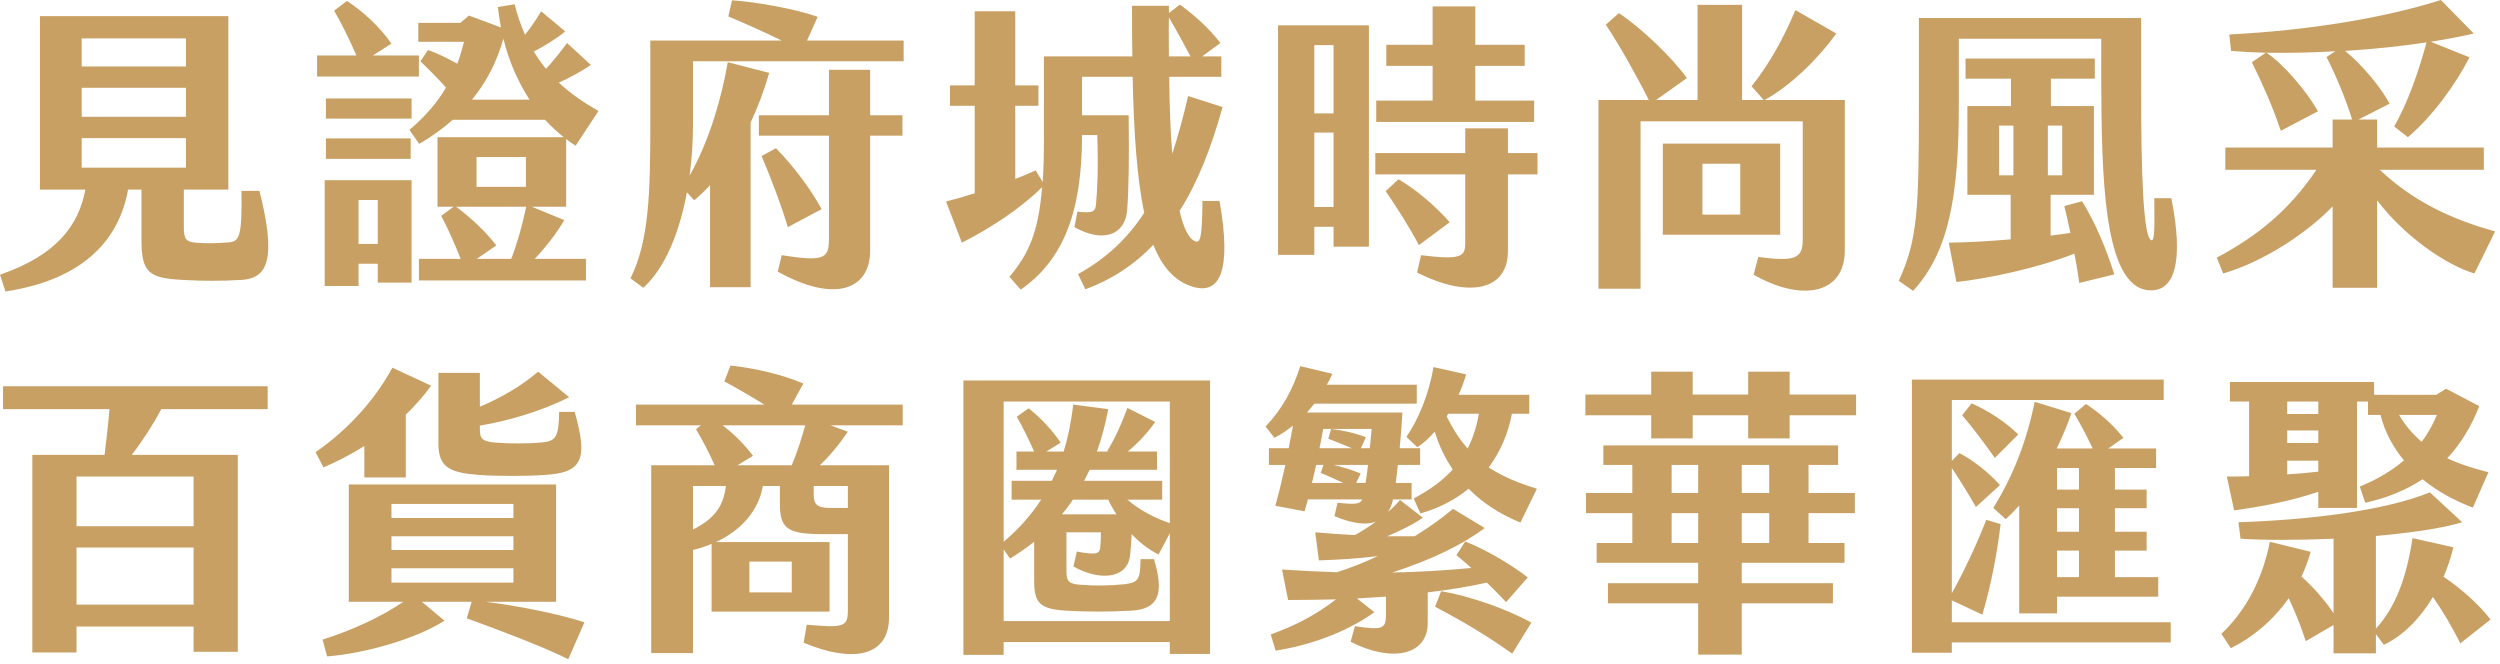
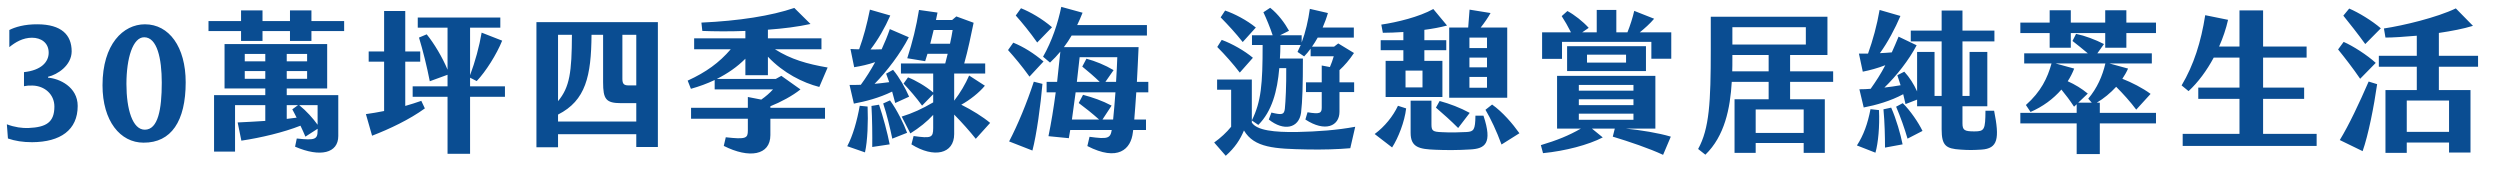
- <svg xmlns="http://www.w3.org/2000/svg" width="369" height="98" viewBox="0 0 369 98" fill="none">
-   <path d="M38.295 28.17C40.86 38.34 39.465 41.04 35.73 41.31C32.715 41.49 29.88 41.49 26.865 41.31C22.095 41.04 20.88 40.32 20.88 35.46V27.99H18.9C17.64 35.055 12.69 41.22 0.81 43.02L5.87627e-05 40.545C8.505 37.62 11.61 33.165 12.6 27.99H5.895V2.385H33.705V27.99H27.135V33.57C27.135 35.37 27.54 35.685 28.89 35.82C30.6 35.955 31.995 35.91 33.705 35.775C35.37 35.685 35.73 34.875 35.64 28.17H38.295ZM12.06 5.67V9.81H27.45V5.67H12.06ZM12.06 12.96V17.235H27.45V12.96H12.06ZM12.06 20.385V24.75H27.45V20.385H12.06ZM61.83 8.19V11.295H46.8V8.19H52.605C51.525 5.67 50.355 3.375 49.32 1.575L51.21 0.135C53.55 1.665 55.98 3.87 57.78 6.435L55.035 8.19H61.83ZM83.295 32.49C82.125 34.47 80.55 36.495 78.93 38.205H86.49V41.4H61.83V38.205H67.995C67.095 35.955 66.105 33.66 65.115 31.86L66.96 30.51H64.575V20.25H83.205C82.305 19.53 81.36 18.675 80.46 17.685H66.825C65.34 18.99 63.675 20.205 61.875 21.24L60.435 19.17C62.82 17.145 64.575 15.075 65.835 12.915C64.44 11.385 62.955 9.9 62.055 9.045L63.18 7.38C64.35 7.785 65.97 8.55 67.5 9.405C67.905 8.325 68.22 7.245 68.49 6.165H61.74V3.375H67.95L69.21 2.295L73.935 4.05C73.755 3.105 73.62 2.07 73.485 1.035L75.96 0.63C76.365 2.295 76.905 3.78 77.49 5.13C78.255 4.185 79.065 3.015 79.875 1.665L83.43 4.635C82.125 5.715 80.37 6.795 78.795 7.605C79.335 8.505 79.92 9.36 80.595 10.17C81.675 8.955 82.755 7.65 83.7 6.345L87.21 9.585C85.905 10.485 84.105 11.475 82.485 12.195C84.15 13.77 86.13 15.12 88.335 16.38L84.96 21.51C84.51 21.24 84.015 20.88 83.565 20.52V30.51H78.48L83.295 32.49ZM69.66 14.715H78.165C76.59 12.285 75.195 9.315 74.295 5.715C73.35 9.09 71.82 12.105 69.66 14.715ZM60.75 17.505H48.105V14.535H60.75V17.505ZM60.615 23.445H48.105V20.43H60.615V23.445ZM70.335 23.175V27.585H77.625V23.175H70.335ZM47.925 42.21V26.595H60.75V41.715H55.755V38.925H52.92V42.21H47.925ZM52.92 29.52V36H55.755V29.52H52.92ZM67.32 30.51C69.435 32.085 71.685 34.155 73.26 36.225L70.38 38.205H75.465C76.365 35.865 77.13 33.075 77.67 30.51H67.32ZM119.115 5.985H133.38V9.045H102.285V18.54C102.285 20.97 102.105 23.445 101.79 25.92C104.76 20.655 106.56 14.22 107.415 9.18L113.535 10.755C112.815 13.23 111.915 15.705 110.79 18.09V42.39H104.805V27.315C104.085 28.125 103.275 28.89 102.465 29.565L101.385 28.395C100.305 34.245 98.19 39.555 94.95 42.48L93.06 41.085C95.805 35.505 95.985 28.665 95.985 18.045V5.985H115.38C112.635 4.635 109.665 3.33 107.505 2.43L108.045 0.045C111.465 0.27 117.18 1.26 120.69 2.475L119.115 5.985ZM128.43 10.305V17.01H133.2V20.025H128.43V37.035C128.43 42.615 123.39 44.865 114.795 40.095L115.38 37.665C121.635 38.655 122.355 38.16 122.355 35.28V20.025H112.005V17.01H122.355V10.305H128.43ZM121.275 30.87L116.28 33.525C115.335 30.33 113.805 26.28 112.41 23.04L114.525 21.87C117.27 24.66 119.79 28.125 121.275 30.87ZM180 29.655C181.845 40.095 180 43.47 176.13 42.345C173.52 41.58 171.585 39.555 170.235 36.135C167.49 39.015 164.205 41.22 160.2 42.705L159.12 40.455C163.35 38.115 166.455 35.145 168.885 31.41C167.85 26.505 167.355 19.89 167.175 11.34H159.705V17.01H166.59C166.68 23.445 166.59 28.395 166.365 31.05C166.05 34.695 162.81 35.91 158.58 33.525L159.03 31.23C161.28 31.5 161.685 31.275 161.775 30.105C161.955 28.035 162.135 24.885 161.955 19.935H159.705V20.025C159.705 31.41 156.87 38.43 150.66 42.75L148.995 40.86C151.74 37.575 153.27 34.47 153.81 27.63C150.615 30.78 146.25 33.66 141.975 35.82L139.635 29.745C141.03 29.385 142.47 28.98 143.865 28.53V15.615H140.22V12.6H143.865V1.665H149.85V12.6H153.27V15.615H149.85V26.415C150.885 26.01 151.875 25.605 152.865 25.155L153.9 26.865C154.035 24.975 154.08 22.86 154.08 20.385V8.325H167.13C167.085 5.985 167.085 3.465 167.085 0.855H172.53V1.935L174.15 0.675C176.31 2.25 178.425 4.14 180.135 6.345L177.435 8.325H180.27V11.34H172.575C172.62 15.615 172.755 19.44 173.025 22.68C173.88 20.115 174.645 17.28 175.365 14.175L180.45 15.795C178.785 21.825 176.76 26.955 174.105 31.14C174.735 33.795 175.5 35.325 176.49 35.64C177.165 35.865 177.435 35.01 177.48 29.655H180ZM172.53 2.565C172.485 4.59 172.53 6.48 172.53 8.325H175.725C174.69 6.435 173.655 4.455 172.53 2.565ZM203.13 18V14.85H211.455V9.72H204.615V6.615H211.455V0.945H217.755V6.615H225.045V9.72H217.755V14.85H226.44V18H203.13ZM188.64 37.62V3.735H202.05V36.405H196.83V33.48H193.995V37.62H188.64ZM193.995 16.74H196.83V6.66H193.995V16.74ZM209.16 40.23L209.745 37.665C215.775 38.43 216.27 37.845 216.27 35.82V25.74H202.995V22.59H216.27V18.945H222.57V22.59H226.935V25.74H222.57V37.08C222.57 42.84 216.855 44.1 209.16 40.23ZM193.995 30.555H196.83V19.575H193.995V30.555ZM209.43 36.18C207.99 33.435 206.1 30.51 204.525 28.215L206.415 26.46C208.935 27.9 211.95 30.465 213.975 32.805L209.43 36.18ZM260.46 14.76H272.295V36.945C272.295 43.515 265.815 44.55 258.84 40.545L259.515 37.935C264.78 38.61 266.085 38.25 266.085 35.415V17.91H242.145V42.615H235.935V14.76H243.36C241.56 11.16 238.95 6.525 237.015 3.645L238.95 1.935C242.28 4.14 246.78 8.46 248.985 11.52L244.44 14.76H250.56V0.72H257.13V14.76H260.325L258.525 12.735C260.955 9.72 263.115 5.985 265.005 1.485L271.035 4.95C268.605 8.37 264.42 12.6 260.46 14.76ZM262.755 21.195V34.65H245.43V21.195H262.755ZM256.86 31.68V24.165H251.28V31.68H256.86ZM320.49 29.25C322.38 38.745 320.94 43.11 317.205 42.84C310.275 42.435 310.23 24.885 310.14 11.97V5.715H289.125V15.48C289.125 28.8 287.685 37.17 282.375 42.93L280.26 41.445C283.05 35.415 283.23 30.87 283.23 15.48V2.655H316.035V11.835C315.99 26.19 316.395 35.28 317.565 35.46C318.015 35.55 318.015 33.885 317.97 29.25H320.49ZM304.695 30.42L307.305 29.7C309.195 32.715 310.86 36.63 312.075 40.5L306.9 41.76C306.72 40.5 306.495 39.015 306.18 37.44C300.78 39.555 293.4 41.13 288.765 41.625L287.64 35.82C290.565 35.775 293.715 35.595 296.775 35.325V28.755H290.385V15.66H296.82V11.61H290.115V8.64H309.195V11.61H302.715V15.66H309.06V28.755H302.67V34.785L305.595 34.38C305.28 32.895 304.965 31.5 304.695 30.42ZM295.065 25.875H297.18V18.54H295.065V25.875ZM302.265 18.54V25.875H304.38V18.54H302.265ZM351.27 25.065C355.86 29.43 361.395 32.265 368.28 34.155L365.22 40.365C361.035 39.105 354.87 34.875 350.865 29.565V42.48H344.295V30.465C340.515 34.38 334.17 38.61 328.14 40.365L327.195 38.025C333.54 34.65 337.995 30.825 341.91 25.065H328.455V21.78H344.295V17.64H347.175C346.185 14.445 344.7 10.98 343.395 8.415L344.7 7.56C341.145 7.785 337.68 7.83 334.53 7.785C336.96 9.36 340.425 13.41 342.135 16.425L336.645 19.305C335.475 15.75 333.72 11.88 332.37 9.18L334.44 7.785C332.64 7.74 330.885 7.65 329.31 7.515L329.04 5.085C340.695 4.5 351.945 2.655 360.27 0L365.13 4.95C363.195 5.4 361.035 5.805 358.785 6.165L364.5 8.46C362.43 12.51 358.965 17.235 355.41 20.25L353.385 18.675C355.41 15.12 357.03 10.44 358.155 6.255C354.375 6.84 350.235 7.245 346.14 7.515C348.57 9.495 351.36 12.78 352.71 15.3L348.12 17.64H350.865V21.78H366.615V25.065H351.27ZM39.51 60.39H23.805C22.59 62.685 21.015 65.115 19.44 67.14H35.1V96.21H28.575V92.475H11.295V96.3H4.77V67.14H15.435C15.705 64.935 15.975 62.595 16.155 60.39H0.45V57.015H39.51V60.39ZM28.575 77.67V70.335H11.295V77.67H28.575ZM28.575 89.235V80.82H11.295V89.235H28.575ZM53.775 65.835C51.705 67.14 49.635 68.175 47.745 68.985L46.575 66.735C51.12 63.63 55.26 59.175 57.915 54.27L63.63 56.925C62.505 58.5 61.245 59.895 59.895 61.2V70.47H53.775V65.835ZM70.83 70.11C66.465 69.795 64.71 69.03 64.71 65.52V55.035H70.83V60.03C73.935 58.725 76.905 57.015 79.425 54.855L84.015 58.635C79.65 60.795 74.88 62.145 70.83 62.82V63.405C70.83 64.71 71.145 65.205 73.305 65.34C75.015 65.475 77.715 65.52 80.01 65.295C81.99 65.115 82.485 64.575 82.53 60.795H84.825C86.85 67.95 85.905 69.795 80.28 70.11C77.715 70.29 73.305 70.29 70.83 70.11ZM71.73 88.83C76.635 89.46 82.17 90.54 86.265 91.845L83.88 97.29C79.605 95.22 73.935 93.105 68.895 91.26L69.615 88.83H62.28L65.61 91.62C61.425 94.275 54 96.435 48.285 96.885L47.61 94.41C52.245 92.925 56.16 91.08 59.535 88.83H51.48V71.505H82.08V88.83H71.73ZM57.78 74.385V76.455H75.78V74.385H57.78ZM57.78 79.155V81.18H75.78V79.155H57.78ZM57.78 83.88V85.995H75.78V83.88H57.78ZM133.245 59.715V62.775H122.58L125.145 63.72C123.795 65.7 122.445 67.32 121.005 68.67H131.22V91.125C131.22 96.975 125.775 97.875 118.62 94.86L119.07 92.205C124.605 92.7 125.145 92.52 125.145 90.045V78.84H121.5C116.28 78.84 115.11 78.075 115.11 74.34V71.73H112.59C112.005 75.33 109.395 78.3 105.66 80.01H122.445V90.27H105.03V80.28C104.175 80.64 103.23 80.955 102.285 81.18V96.39H96.12V68.67H105.48C104.67 66.825 103.725 65.025 102.735 63.36L103.455 62.775H93.87V59.715H112.815C110.79 58.455 108.585 57.195 106.92 56.295L107.82 53.955C111.24 54.315 115.29 55.215 118.575 56.61L116.865 59.715H133.245ZM116.865 68.67C117.63 66.825 118.305 64.8 118.845 62.775H106.65C108.405 64.08 109.935 65.7 111.15 67.275L108.855 68.67H116.865ZM102.285 78.165C105.435 76.545 106.74 74.835 107.145 71.73H102.285V78.165ZM125.145 74.97V71.73H120.105V73.035C120.105 74.43 120.6 74.97 122.535 74.97H125.145ZM110.61 82.89V87.435H116.865V82.89H110.61ZM142.2 56.16H178.605V96.525H172.665V94.77H148.14V96.66H142.2V56.16ZM172.665 59.265H148.14V79.965C150.165 78.255 152.055 76.23 153.675 73.755H149.31V70.965H155.25C155.52 70.425 155.745 69.885 156.015 69.345H150.03V66.645H152.64C151.83 64.845 151.02 63.135 150.075 61.515L151.83 60.255C153.72 61.785 155.385 63.585 156.555 65.34L154.44 66.645H157.005C157.635 64.53 158.13 62.235 158.4 59.715L163.575 60.39C163.17 62.64 162.585 64.71 161.91 66.645H163.53L163.44 66.555C164.565 64.755 165.6 62.415 166.41 60.21L170.505 62.28C169.425 63.855 167.895 65.475 166.455 66.645H170.775V69.345H160.83L160.02 70.965H171.54V73.755H166.41C168.3 75.375 170.55 76.5 172.665 77.22V59.265ZM163.575 73.755H158.355C157.86 74.52 157.32 75.24 156.735 75.915H164.79C164.34 75.24 163.935 74.52 163.575 73.755ZM148.14 91.665H172.665V78.705L171 81.855C169.605 81.135 168.255 80.145 167.04 78.84C166.995 79.965 166.905 80.955 166.815 81.855C166.455 85.635 162.045 85.68 158.445 83.61L158.94 81.405C162 81.99 162.315 81.675 162.405 80.73C162.45 80.145 162.495 79.47 162.495 78.57H157.41V84.375C157.41 85.86 157.86 86.22 159.525 86.31C161.685 86.49 163.89 86.445 166.095 86.22C168.03 85.95 168.3 85.545 168.345 82.53H170.325C171.9 87.705 170.955 89.91 166.995 90.135C163.71 90.315 160.38 90.315 157.41 90.135C153.63 89.91 152.64 89.145 152.64 85.725V79.965C151.515 80.865 150.345 81.675 149.085 82.44L148.14 81.09V91.665ZM219.465 85.995C216.81 86.58 213.84 87.075 210.735 87.435V91.935C210.735 96.75 205.425 97.83 199.35 94.725L199.98 92.43C204.03 93.015 204.57 92.835 204.57 90.765V88.065L200.295 88.335L202.86 90.36C198.54 93.465 193.005 95.31 188.28 96.03L187.56 93.645C191.295 92.295 194.13 90.81 197.19 88.47C194.715 88.515 192.33 88.56 190.125 88.56L189.225 84.06C191.97 84.24 194.67 84.375 197.325 84.465C199.305 83.835 201.375 83.025 203.355 82.08C200.52 82.44 197.64 82.62 194.67 82.71L194.13 78.57C196.155 78.75 198.09 78.885 199.98 78.975C200.97 78.435 202.05 77.76 203.085 76.995C201.69 77.535 199.665 77.31 196.965 76.185L197.415 74.205C199.98 74.475 200.745 74.43 201.06 73.71H193.05C192.87 74.295 192.735 74.88 192.555 75.465L188.235 74.655C188.775 72.72 189.27 70.695 189.72 68.625H187.29V66.15H190.215L190.845 62.82C189.945 63.54 189 64.17 188.1 64.62L186.795 62.955C189.315 60.3 190.8 57.51 191.925 54.045L196.65 55.17C196.425 55.71 196.155 56.25 195.84 56.79H209.115V59.58H193.995C193.635 60.03 193.275 60.48 192.915 60.885H207C206.91 62.46 206.775 64.305 206.595 66.15H209.61V68.625H206.325C206.235 69.57 206.1 70.47 206.01 71.28H208.35V73.71H205.605C205.47 74.43 205.2 75.06 204.885 75.555C205.515 75.015 206.1 74.43 206.64 73.8L210.015 76.41C208.62 77.4 206.64 78.345 204.75 79.155H208.8C210.87 77.895 212.805 76.5 214.47 75.105L219.15 77.94C215.955 80.325 211.455 82.575 205.47 84.51C209.475 84.42 213.39 84.195 217.17 83.835C216.45 83.16 215.685 82.53 214.965 81.945L216.27 79.92C219.285 81.09 223.29 83.475 225.495 85.23L222.3 88.875C221.445 87.975 220.5 86.985 219.465 85.995ZM209.205 66.015L207.585 64.485C209.34 61.92 210.87 58.32 211.59 54.18L216.405 55.26C216.09 56.295 215.73 57.33 215.28 58.275H225.72V61.065H223.155C222.615 63.99 221.445 66.69 219.735 68.985C221.625 70.245 223.92 71.235 226.845 72.135L224.415 77.13C221.355 75.87 218.79 74.205 216.765 72.135C214.785 73.755 212.4 75.015 209.655 75.78L208.665 73.575C211.05 72.315 212.94 70.92 214.425 69.3C213.3 67.635 212.4 65.79 211.77 63.72C210.96 64.62 210.105 65.43 209.205 66.015ZM218.295 61.065H213.75C213.705 61.2 213.615 61.335 213.525 61.47C214.47 63.36 215.46 64.89 216.63 66.195C217.395 64.71 217.935 63 218.295 61.065ZM195.3 63.315C195.165 64.08 194.985 65.07 194.76 66.15H199.53C198.405 65.655 197.19 65.205 196.065 64.755L196.47 63.315C197.955 63.495 199.71 63.81 201.6 64.53L200.88 66.15H202.185L202.455 63.315H195.3ZM194.265 68.625C194.085 69.48 193.86 70.38 193.635 71.28H198.27C197.145 70.74 195.975 70.245 194.94 69.795L195.345 68.625H194.265ZM201.555 71.28C201.69 70.47 201.825 69.57 201.915 68.625H196.875C198.135 68.94 199.53 69.345 200.835 69.885L200.16 71.28H201.555ZM211.815 89.55L212.715 87.255C217.125 88.02 222.3 89.865 226.035 91.89L223.2 96.48C219.69 93.96 216.09 91.8 211.815 89.55ZM264.15 58.23H273.96V61.29H264.15V64.71H258.03V61.29H249.84V64.71H243.72V61.29H234V58.23H243.72V54.855H249.84V58.23H258.03V54.855H264.15V58.23ZM266.94 68.625V72.765H273.78V75.735H266.94V80.145H272.25V83.07H257.085V86.085H270.54V89.055H257.085V96.615H250.65V89.055H237.33V86.085H250.65V83.07H235.665V80.145H240.93V75.735H234.09V72.765H240.93V68.625H236.655V65.745H271.305V68.625H266.94ZM250.65 68.625H246.735V72.765H250.65V68.625ZM261.135 68.625H257.085V72.765H261.135V68.625ZM246.735 80.145H250.65V75.735H246.735V80.145ZM257.085 80.145H261.135V75.735H257.085V80.145ZM320.4 91.845V94.815H288.09V96.345H282.195V56.025H319.365V59.04H288.09V68.04L289.215 66.87C291.33 68.04 293.31 69.525 295.2 71.595L291.645 74.835C290.385 72.63 289.26 70.83 288.09 69.075V87.57C290.07 84.015 291.96 79.875 293.175 76.725L295.29 77.355C294.84 81.18 293.94 86.265 292.59 90.72L288.09 88.605V91.845H320.4ZM303.615 90.54H298.035V74.61C297.405 75.33 296.73 76.005 296.055 76.635L294.21 74.97C297.135 70.245 299.07 65.295 300.33 59.31L305.73 60.975C305.19 62.64 304.425 64.44 303.57 66.195H308.88C307.935 64.17 307.035 62.55 306.18 61.065L307.89 59.625C309.915 60.975 311.625 62.415 313.425 64.62L311.175 66.195H318.24V69.075H312.165V72.27H316.845V75.015H312.165V78.48H316.845V81.27H312.165V85.185H318.555V88.065H303.615V90.54ZM294.435 67.59C292.905 65.385 291.06 63 289.62 61.29L291.015 59.535C293.355 60.57 295.875 62.145 297.9 64.125L294.435 67.59ZM303.615 69.075V72.27H306.855V69.075H303.615ZM303.615 75.015V78.48H306.855V75.015H303.615ZM303.615 81.27V85.185H306.855V81.27H303.615ZM328.68 70.335C329.805 70.335 330.885 70.335 331.965 70.29V59.265H329.13V56.385H350.415V58.275H359.595L361.035 57.375L365.94 59.94C364.815 62.82 363.285 65.43 361.215 67.635C363.105 68.535 365.175 69.165 367.29 69.705L364.995 74.925C362.52 73.98 359.865 72.63 357.57 70.74C355.23 72.27 352.44 73.485 349.11 74.205L348.3 71.82C350.955 70.74 353.07 69.435 354.825 67.95C353.295 66.105 352.035 63.9 351.36 61.245H349.515V59.265H347.895V74.97H342.18V72.585C338.265 73.935 333.765 74.79 329.76 75.33L328.68 70.335ZM337.59 59.265V61.11H342.18V59.265H337.59ZM359.685 61.245H354.105C355.05 62.865 356.175 64.125 357.435 65.205C358.38 63.99 359.1 62.64 359.685 61.245ZM337.59 63.54V65.385H342.18V63.54H337.59ZM337.59 67.995V70.02C339.075 69.93 340.605 69.795 342.18 69.615V67.995H337.59ZM367.605 91.44L363.15 94.95C361.89 92.475 360.54 90.18 359.1 88.11C357.165 91.35 354.645 93.87 351.855 95.175L350.685 93.6V96.435H344.43V92.25L340.335 94.635C339.57 92.295 338.76 90.315 337.815 88.29C335.475 91.62 332.415 94.14 329.265 95.67L327.87 93.555C331.425 90.225 333.945 85.545 335.025 79.965L341.055 81.45C340.695 82.71 340.245 83.925 339.705 85.095C341.595 86.805 343.215 88.695 344.43 90.495V79.515C339.165 79.74 334.125 79.74 330.705 79.515L330.39 77.085C340.92 76.725 351.81 75.42 358.65 72.675L363.42 77.085C360.315 78.03 355.635 78.66 350.685 79.11V92.79C353.52 89.685 355.185 85.41 356.085 79.425L362.115 80.775C361.755 82.305 361.26 83.745 360.675 85.14C363.33 86.895 366.03 89.37 367.605 91.44Z" fill="#C9A063" />
+ <svg xmlns="http://www.w3.org/2000/svg" width="729" height="54" viewBox="0 0 729 54" fill="none">
+   <g filter="url(#filter0_d_1_514)">
+     <path d="M15.86 31.07C15.86 27.47 12.98 25.04 9.515 24.95C8.615 24.905 7.895 24.95 6.995 25.13V21.035C12.035 20.495 14.195 18.065 14.195 15.365C14.195 12.44 11.945 11 9.335 11C6.68 11 4.475 12.305 2.72 13.745V8.75C4.295 7.94 7.085 7.04 11 7.085C17.84 7.13 20.9 10.1 20.9 15.005C20.855 19.1 16.76 21.755 14.015 22.385V22.655C17.255 22.88 22.655 25.31 22.655 30.89C22.655 37.91 17.615 41.42 9.38 41.465C6.635 41.465 4.43 41.105 2.315 40.385L2 36.245C4.205 37.1 6.545 37.415 8.345 37.325C13.43 37.1 15.86 35.705 15.86 31.07ZM41.862 41.6C35.067 41.6 29.892 35.3 29.892 24.86C29.892 12.89 35.922 7.085 42.267 7.085C49.287 7.085 54.147 13.655 54.147 24.005C54.147 35.345 49.917 41.645 41.862 41.6ZM42.222 37.82C46.092 37.82 47.172 31.88 47.172 24.095C47.172 17.075 45.822 10.865 42.042 10.865C38.757 10.865 36.867 16.895 36.867 24.5C36.867 31.925 38.667 37.82 42.222 37.82ZM90.813 6.14H100.353V9.065H90.813V11.945H84.558V9.065H76.548V11.945H70.293V9.065H60.798V6.14H70.293V3.035H76.548V6.14H84.558V3.035H90.813V6.14ZM83.613 25.805V27.74H98.643V39.665C98.643 44.66 93.423 45.965 86.043 42.77L86.538 40.385C91.848 40.97 92.613 40.655 92.613 38.09V37.55L89.058 39.845C88.608 38.81 88.158 37.73 87.618 36.65C82.713 38.585 76.143 40.16 70.383 41.015L69.303 35.705C72.093 35.57 74.793 35.435 77.358 35.255V30.665H68.538V44.21H62.418V27.74H77.358V25.805H65.478V12.845H95.403V25.805H83.613ZM71.373 15.725V17.885H77.358V15.725H71.373ZM83.613 15.725V17.885H89.553V15.725H83.613ZM71.373 22.97H77.358V20.72H71.373V22.97ZM83.613 20.72V22.97H89.553V20.72H83.613ZM86.898 30.665H83.613V34.67C84.603 34.535 85.548 34.445 86.493 34.31C86.088 33.455 85.638 32.645 85.233 31.88L86.898 30.665ZM92.613 36.38V30.665H87.258C89.463 32.465 91.218 34.445 92.613 36.38ZM118.173 30.89C119.748 30.44 121.323 29.945 122.853 29.405L123.888 31.61C119.433 34.85 113.538 37.64 108.498 39.575L106.698 33.275C108.408 33.05 110.163 32.735 112.008 32.375V17.975H107.508V15.005H112.008V3.215H118.173V15.005H122.538V17.975H118.173V30.89ZM137.073 25.175H147.243V28.235H137.073V44.84H130.503V28.235H120.333V25.175H130.503V21.8L125.328 23.69C124.473 19.325 123.348 14.825 122.178 10.955L124.428 10.01C126.588 12.665 129.063 16.805 130.503 20.315V8.075H121.818V5.105H145.893V8.075H137.073V21.935C138.558 17.975 139.773 13.52 140.448 9.515L146.433 11.855C144.813 15.86 141.663 20.855 139.008 23.645L137.073 22.655V25.175ZM156.423 6.455H191.838V42.86H185.538V39.125H162.723V42.95H156.423V6.455ZM162.723 35.435H185.538V30.08H181.128C176.673 30.08 175.863 28.91 175.863 23.96V10.145H172.488C172.398 22.16 170.823 29.315 162.723 33.41V35.435ZM166.773 10.145H162.723V29.495C166.143 25.4 166.728 21.035 166.773 10.145ZM185.538 24.905V10.145H181.488V23.015C181.488 24.5 181.983 24.905 183.288 24.905H185.538ZM224.643 30.98V31.43H240.573V34.625H224.643V39.395C224.643 45.335 218.433 46.28 211.053 42.545L211.638 40.025C217.578 40.7 218.073 40.295 218.073 38.045V34.625H201.513V31.43H218.073V28.28L221.988 29.045C223.338 28.1 224.418 27.155 225.408 26.075H208.398V23.33C206.238 24.365 203.898 25.22 201.468 25.895L200.523 23.51C205.923 21.035 209.703 18.29 213.078 14.375H202.413V11.18H217.353V9.02C212.763 9.2 208.353 9.155 204.798 9.02L204.528 6.59C215.463 6.095 224.913 4.61 231.618 2.315L236.343 6.995C232.653 7.805 228.333 8.345 223.923 8.66V11.18H239.538V14.375H225.993C230.628 17.3 235.308 18.65 241.338 19.685L238.908 25.355C234.138 24.14 228.423 21.305 223.923 16.535V21.935H217.353V17.12C214.968 19.505 212.178 21.44 209.028 23.015H226.218L227.838 22.115L233.418 26.075C231.123 27.92 227.703 29.765 224.643 30.98ZM247.728 24.77C248.853 24.77 249.933 24.77 251.013 24.725C252.498 22.7 253.893 20.495 255.198 18.11C253.128 18.83 251.058 19.28 249.078 19.595L247.998 14.285C248.853 14.33 249.663 14.375 250.518 14.375C251.823 10.775 252.768 7.22 253.668 2.81L259.608 4.52C258.033 8.12 256.008 11.63 253.848 14.42C254.928 14.42 256.008 14.42 257.088 14.375C257.988 12.44 258.798 10.46 259.473 8.48L265.008 10.865C262.623 15.545 258.573 20.855 255.018 24.455C256.458 24.32 257.853 24.14 259.293 23.96C258.978 23.105 258.708 22.295 258.393 21.485L260.418 20.36C262.308 22.655 263.883 25.445 265.098 28.19L261.048 30.035C260.778 28.955 260.463 27.83 260.148 26.705C256.278 28.595 252.318 29.585 248.988 30.215L247.728 24.77ZM288.723 35.84L284.538 40.475C282.783 38.27 280.578 35.795 278.238 33.41V39.08C278.238 44.93 272.298 46.19 265.773 42.095L266.403 39.665C271.533 40.385 272.118 40.16 272.118 37.37V33.5C270.318 35.48 268.113 37.235 265.458 38.9L262.938 33.995C266.133 33.005 268.878 31.745 272.118 29.855V27.47L268.878 30.8C267.303 28.595 265.143 26.12 263.478 24.365L264.783 22.565C266.898 23.375 269.958 25.13 272.118 26.975V21.44H262.713V18.515H275.628C275.898 17.525 276.123 16.58 276.348 15.68H270.453L269.778 17.84L264.558 16.985C266.133 12.08 267.168 7.895 267.978 2.9L273.378 3.665C273.198 4.43 273.063 5.15 272.928 5.825H277.653L278.868 4.79L283.908 6.635C283.143 10.28 282.288 14.555 281.163 18.515H287.283V21.44H278.238V29.36C279.993 27.11 281.523 24.5 282.603 22.025L287.193 24.995C285.528 27.02 282.783 29.18 280.308 30.53C283.458 32.105 286.653 34.085 288.723 35.84ZM271.263 12.755H277.023C277.338 11.315 277.608 9.965 277.788 8.75H272.253C271.938 10.1 271.623 11.405 271.263 12.755ZM257.538 30.17L259.518 29.27C261.588 32.06 263.568 36.155 264.513 38.72L260.193 40.43C259.563 37.37 258.573 33.275 257.538 30.17ZM254.118 30.89L256.323 30.53C257.493 33.95 258.798 38.81 259.428 42.095L254.343 42.86C254.388 39.755 254.343 34.535 254.118 30.89ZM250.698 30.845L252.993 31.07C253.173 35.48 252.993 41.105 252.228 44.435L247.053 42.635C248.673 39.62 249.933 35.21 250.698 30.845ZM334.848 26.93H331.338C331.158 29.855 330.933 32.465 330.753 34.85H334.173V37.91H330.438C330.393 38.135 330.393 38.36 330.348 38.585C329.808 43.535 325.983 47.18 317.073 42.59L317.703 39.89C322.968 40.61 323.778 40.385 324.183 37.91H312.078L311.673 40.295L305.733 39.71C306.543 35.75 307.218 31.655 307.848 26.93H305.193V23.87H308.253C308.568 21.17 308.883 18.245 309.198 15.05C308.298 16.13 307.308 17.21 306.183 18.245L304.158 16.535C306.768 11.945 308.478 6.815 309.468 2L315.678 3.71C315.183 4.925 314.688 6.14 314.103 7.31H334.443V10.37H312.483C311.808 11.54 311.043 12.665 310.233 13.745H332.013C331.833 17.48 331.698 20.81 331.518 23.87H334.848V26.93ZM306.768 7.94L302.448 12.395C300.333 9.38 298.038 6.59 296.193 4.52L297.723 2.405C300.333 3.44 303.843 5.42 306.768 7.94ZM293.943 14.6L295.473 12.44C298.533 13.7 301.413 15.5 304.293 17.93L300.198 22.34C297.903 19.145 295.878 16.76 293.943 14.6ZM314.823 16.67C314.598 18.875 314.328 21.305 314.013 23.87H320.673C319.053 22.295 317.253 20.765 315.588 19.415L316.803 17.12C319.323 17.795 322.248 18.965 324.723 20.45L322.338 23.87H325.443C325.623 21.35 325.713 18.875 325.803 16.67H314.823ZM294.258 41.24C296.733 36.515 299.433 30.035 301.458 23.825L303.978 24.455C303.483 30.395 302.268 39.35 301.053 43.895L294.258 41.24ZM324.588 34.85C324.813 32.465 325.083 29.72 325.263 26.93H313.653L312.573 34.85H320.493C318.468 33.05 316.443 31.43 314.553 30.035L315.813 27.65C318.648 28.415 321.438 29.36 324.138 30.8L321.483 34.85H324.588ZM373.042 19.865C372.457 26.66 370.882 32.465 366.922 36.425L365.032 35.12C367.777 29.585 368.182 24.5 368.182 13.115H365.077V10.28H371.107C370.342 7.985 369.307 5.465 368.407 3.575L370.387 2.27C372.727 4.115 374.662 6.77 375.877 8.975L373.267 10.28H379.567V12.395C380.692 9.425 381.502 5.87 381.952 2.585L387.217 3.8C386.812 5.24 386.272 6.68 385.687 8.03H394.777V10.955H384.247C383.707 11.9 383.167 12.8 382.582 13.61H389.017L390.232 12.665L394.822 15.455C393.472 17.48 392.077 19.1 390.592 20.45V24.005H394.867V26.84H390.592V32.6C390.592 36.785 386.407 38.63 380.647 34.85L381.277 32.735C384.922 33.365 385.417 32.96 385.417 31.385V26.84H380.827V24.005H385.417V19.1L387.802 19.55C388.252 18.515 388.612 17.48 388.927 16.4H382.177V14.195C381.547 15.05 380.917 15.815 380.287 16.445L378.352 15.14C378.667 14.51 378.982 13.835 379.297 13.115H373.357C373.357 14.465 373.312 15.77 373.222 17.075H379.927C379.927 24.545 379.792 29.585 379.387 32.87C378.757 37.46 374.302 38.315 369.982 34.85L370.747 32.825C373.897 33.59 374.437 33.41 374.662 31.745C374.887 29.405 375.112 25.085 375.067 19.865H373.042ZM366.202 8.03L362.377 12.26C360.352 9.695 358.192 7.355 355.942 5.06L357.247 3.08C359.947 3.98 363.637 5.915 366.202 8.03ZM365.347 16.85L361.522 21.17C359.587 18.65 357.202 15.95 354.952 13.7L356.257 11.63C359.227 12.71 362.962 14.825 365.347 16.85ZM378.127 38.495C384.292 38.36 389.872 37.955 395.182 36.965L393.742 43.22C390.232 43.535 385.597 43.67 381.232 43.58C371.737 43.4 365.752 43.13 362.737 38.045C361.657 40.655 360.127 43.04 357.427 45.425L354.052 41.555C355.942 40.205 357.652 38.63 359.002 36.965V26.165H354.907V23.195H365.032V35.75C366.517 38.045 371.602 38.585 378.127 38.495ZM409.222 17.75V14.645H402.607V11.72H409.222V9.335C407.062 9.47 404.992 9.56 403.237 9.56L402.787 7.175C407.377 6.5 413.857 4.925 417.952 2.63L421.957 7.445C419.977 7.985 417.682 8.39 415.342 8.705V11.72H421.732V14.645H415.342V17.75H420.607V28.28H404.047V17.75H409.222ZM439.507 8.03V28.505H422.587V8.03H428.122C428.257 6.5 428.392 4.745 428.527 2.81L434.647 3.8C433.927 5.105 432.802 6.725 431.767 8.03H439.507ZM433.612 14.015V10.955H428.482V14.015H433.612ZM433.612 19.64V16.805H428.482V19.64H433.612ZM414.802 25.49V20.585H409.852V25.49H414.802ZM433.612 25.58V22.43H428.482V25.58H433.612ZM430.237 33.725H432.577C435.322 41.915 432.982 43.355 428.707 43.58C425.242 43.805 421.597 43.805 418.627 43.67C413.857 43.49 411.337 42.995 411.337 38.72V29.36H417.412V36.245C417.412 38.135 417.772 38.45 420.472 38.54C422.992 38.675 425.242 38.63 427.717 38.495C429.742 38.36 430.192 37.865 430.237 33.725ZM418.717 31.385L419.797 29.45C422.767 30.26 425.737 31.385 428.572 32.915L425.197 37.325C423.082 35.21 420.832 33.185 418.717 31.385ZM435.097 30.485C438.202 32.69 441.037 36.02 443.062 38.855L437.842 42.14C436.402 38.225 434.737 34.67 433.162 32.015L435.097 30.485ZM400.852 39.08C403.777 36.92 406.207 33.905 407.647 30.845L410.032 31.61C409.582 35.525 407.737 40.205 405.937 42.995L400.852 39.08ZM478.162 9.425H487.342V17.12H481.537V12.215H455.482V17.165H449.677V9.425H458.092C457.237 7.715 456.292 6.095 455.392 4.7L457.057 3.215C459.082 4.295 461.602 6.275 463.267 8.12L461.377 9.425H465.607V2.9H471.322V9.425H474.562C475.372 7.4 476.092 5.15 476.542 3.17L482.347 5.465C481.087 6.95 479.557 8.3 478.162 9.425ZM456.967 13.475H479.962V20.72H456.967V13.475ZM474.157 18.245V15.95H462.772V18.245H474.157ZM482.707 37.505H474.157C478.522 37.955 483.607 38.765 487.207 39.845L484.957 45.155C481.042 43.31 474.922 41.24 470.287 39.845L470.872 37.505H464.212L467.362 40.07C463.222 42.23 456.427 44.03 449.947 44.66L449.317 42.32C453.997 40.925 457.462 39.53 460.972 37.505H454.042V22.115H482.707V37.505ZM460.387 24.77V26.435H476.317V24.77H460.387ZM460.387 28.955V30.665H476.317V28.955H460.387ZM460.387 33.14V34.94H476.317V33.14H460.387ZM534.547 23.87H521.992V28.955H532.117V44.57H525.952V41.69H511.957V44.57H505.792V28.955H515.737V23.87H504.982C504.532 31.61 502.912 39.665 497.287 45.11L495.172 43.445C498.457 37.505 498.862 29.765 498.862 14.51V4.88H532.882V16.04H521.992V20.81H534.547V23.87ZM505.162 7.94V12.98H526.582V7.94H505.162ZM505.117 20.81H515.737V16.04H505.162V17.39C505.162 18.515 505.162 19.64 505.117 20.81ZM525.952 31.925H511.957V38.765H525.952V31.925ZM581.482 32.285C583.102 40.43 582.607 43.31 577.792 43.625C575.632 43.76 574.057 43.805 571.672 43.625C567.442 43.355 566.182 42.5 566.182 37.685V30.98H559.027V29.045L555.652 30.35L554.977 27.47C551.332 29.45 547.012 30.665 543.457 31.34L542.197 26.03C543.322 26.03 544.402 25.985 545.482 25.895C547.012 23.735 548.407 21.62 549.757 19.01C547.552 19.865 545.257 20.495 543.187 20.9L542.062 15.635H544.717C546.112 11.765 547.327 7.355 548.092 2.9L554.167 4.655C552.637 8.255 550.477 12.35 548.182 15.5C549.352 15.455 550.522 15.365 551.647 15.275C552.277 13.88 552.952 12.35 553.627 10.685L558.892 13.205C556.642 17.525 552.907 22.25 549.487 25.535C551.062 25.355 552.637 25.13 554.212 24.86C553.897 23.825 553.582 22.88 553.267 21.935L555.292 20.9C556.822 22.565 558.082 24.545 559.027 26.66V15.14H564.112V27.965H566.182V12.08H557.182V8.93H566.182V3.08H572.257V8.93H581.572V12.08H572.257V27.965H574.327V15.14H579.502V30.98H572.257V35.975C572.257 38 572.887 38.315 575.767 38.315C578.692 38.315 578.917 37.775 578.962 32.285H581.482ZM554.842 30.08C557.047 32.24 559.432 35.75 560.602 38.18L556.237 40.43C555.382 37.46 554.167 34.04 552.907 31.115L554.842 30.08ZM549.217 31.88L551.467 31.385C552.952 34.715 554.212 39.17 554.797 42.095L549.667 43.04C549.667 39.935 549.577 35.615 549.217 31.88ZM545.437 31.835L547.912 32.105C548.137 36.83 547.687 41.69 546.877 44.525L541.477 42.41C543.412 39.44 544.627 36.065 545.437 31.835ZM620.047 6.59H628.687V9.65H620.047V13.925H613.882V9.65H603.847V13.925H597.682V9.65H589.132V6.59H597.682V2.99H603.847V6.59H613.882V2.99H620.047V6.59ZM612.307 29.945V32.915H628.687V35.975H612.307V44.93H605.557V35.975H589.132V32.915H605.557V30.395L604.792 31.115C603.622 29.315 602.407 27.695 601.102 26.12C598.717 28.865 595.657 31.115 592.102 32.645L590.752 30.62C595.162 26.705 597.052 22.745 598.222 18.515H590.257V15.545H608.797C607.312 14.285 605.602 12.935 604.342 11.945L605.377 9.875C607.987 10.415 610.957 11.54 613.522 12.845L611.587 15.545H627.472V18.515H615.142L620.542 20C620.092 21.035 619.507 22.025 618.877 22.97C621.532 24.005 624.817 25.67 627.112 27.38L622.927 31.97C621.262 29.72 619.057 27.29 617.077 25.31C615.412 27.11 613.477 28.73 611.407 29.945H612.307ZM602.947 23.69C605.062 24.635 606.997 25.805 608.797 27.29L606.007 29.945H609.967L608.932 28.775C611.542 25.67 613.072 22.16 613.927 18.515H599.437L604.837 20C604.342 21.26 603.712 22.52 602.947 23.69ZM659.917 39.035H675.532V42.545H636.472V39.035H653.032V28.82H641.017V25.535H653.032V16.805H645.517C643.492 20.585 640.972 24.005 638.182 26.57L636.157 24.905C639.712 18.92 641.827 12.215 643.042 4.43L649.702 5.78C649.117 8.39 648.217 11.045 647.092 13.565H653.032V3.035H659.917V13.565H672.607V16.805H659.917V25.535H671.887V28.82H659.917V39.035ZM722.602 19.46H711.172V26.255H720.397V44.48H714.142V41.555H701.812V44.57H695.602V26.255H704.737V19.46H693.667V16.265H704.737V10.415C701.092 10.73 697.807 10.955 695.602 10.955L695.152 8.3C700.867 7.445 710.587 5.105 716.122 2.45L721.117 7.535C718.372 8.39 714.817 9.065 711.172 9.605V16.265H722.602V19.46ZM694.252 8.255L689.707 12.845C687.592 9.92 685.027 6.68 683.317 4.565L685.027 2.495C687.772 3.665 691.642 6.005 694.252 8.255ZM692.767 18.335L688.222 22.97C686.242 20.045 683.587 16.625 681.787 14.42L683.407 12.215C686.107 13.385 690.247 16.04 692.767 18.335ZM682.282 40.835C685.027 36.335 687.997 29.99 690.697 23.78L693.172 24.545C692.272 30.89 690.607 39.395 688.942 44.075L682.282 40.835ZM714.142 29.315H701.812V38.45H714.142V29.315Z" fill="#0A4D92" />
+   </g>
+   <defs>
+     <filter id="filter0_d_1_514" x="0" y="0" width="728.602" height="53.18" filterUnits="userSpaceOnUse" color-interpolation-filters="sRGB">
+       <feFlood flood-opacity="0" result="BackgroundImageFix" />
+       <feColorMatrix in="SourceAlpha" type="matrix" values="0 0 0 0 0 0 0 0 0 0 0 0 0 0 0 0 0 0 127 0" result="hardAlpha" />
+       <feOffset dx="2" dy="2" />
+       <feGaussianBlur stdDeviation="2" />
+       <feComposite in2="hardAlpha" operator="out" />
+       <feColorMatrix type="matrix" values="0 0 0 0 1 0 0 0 0 1 0 0 0 0 1 0 0 0 0.25 0" />
+       <feBlend mode="normal" in2="BackgroundImageFix" result="effect1_dropShadow_1_514" />
+       <feBlend mode="normal" in="SourceGraphic" in2="effect1_dropShadow_1_514" result="shape" />
+     </filter>
+   </defs>
</svg>
